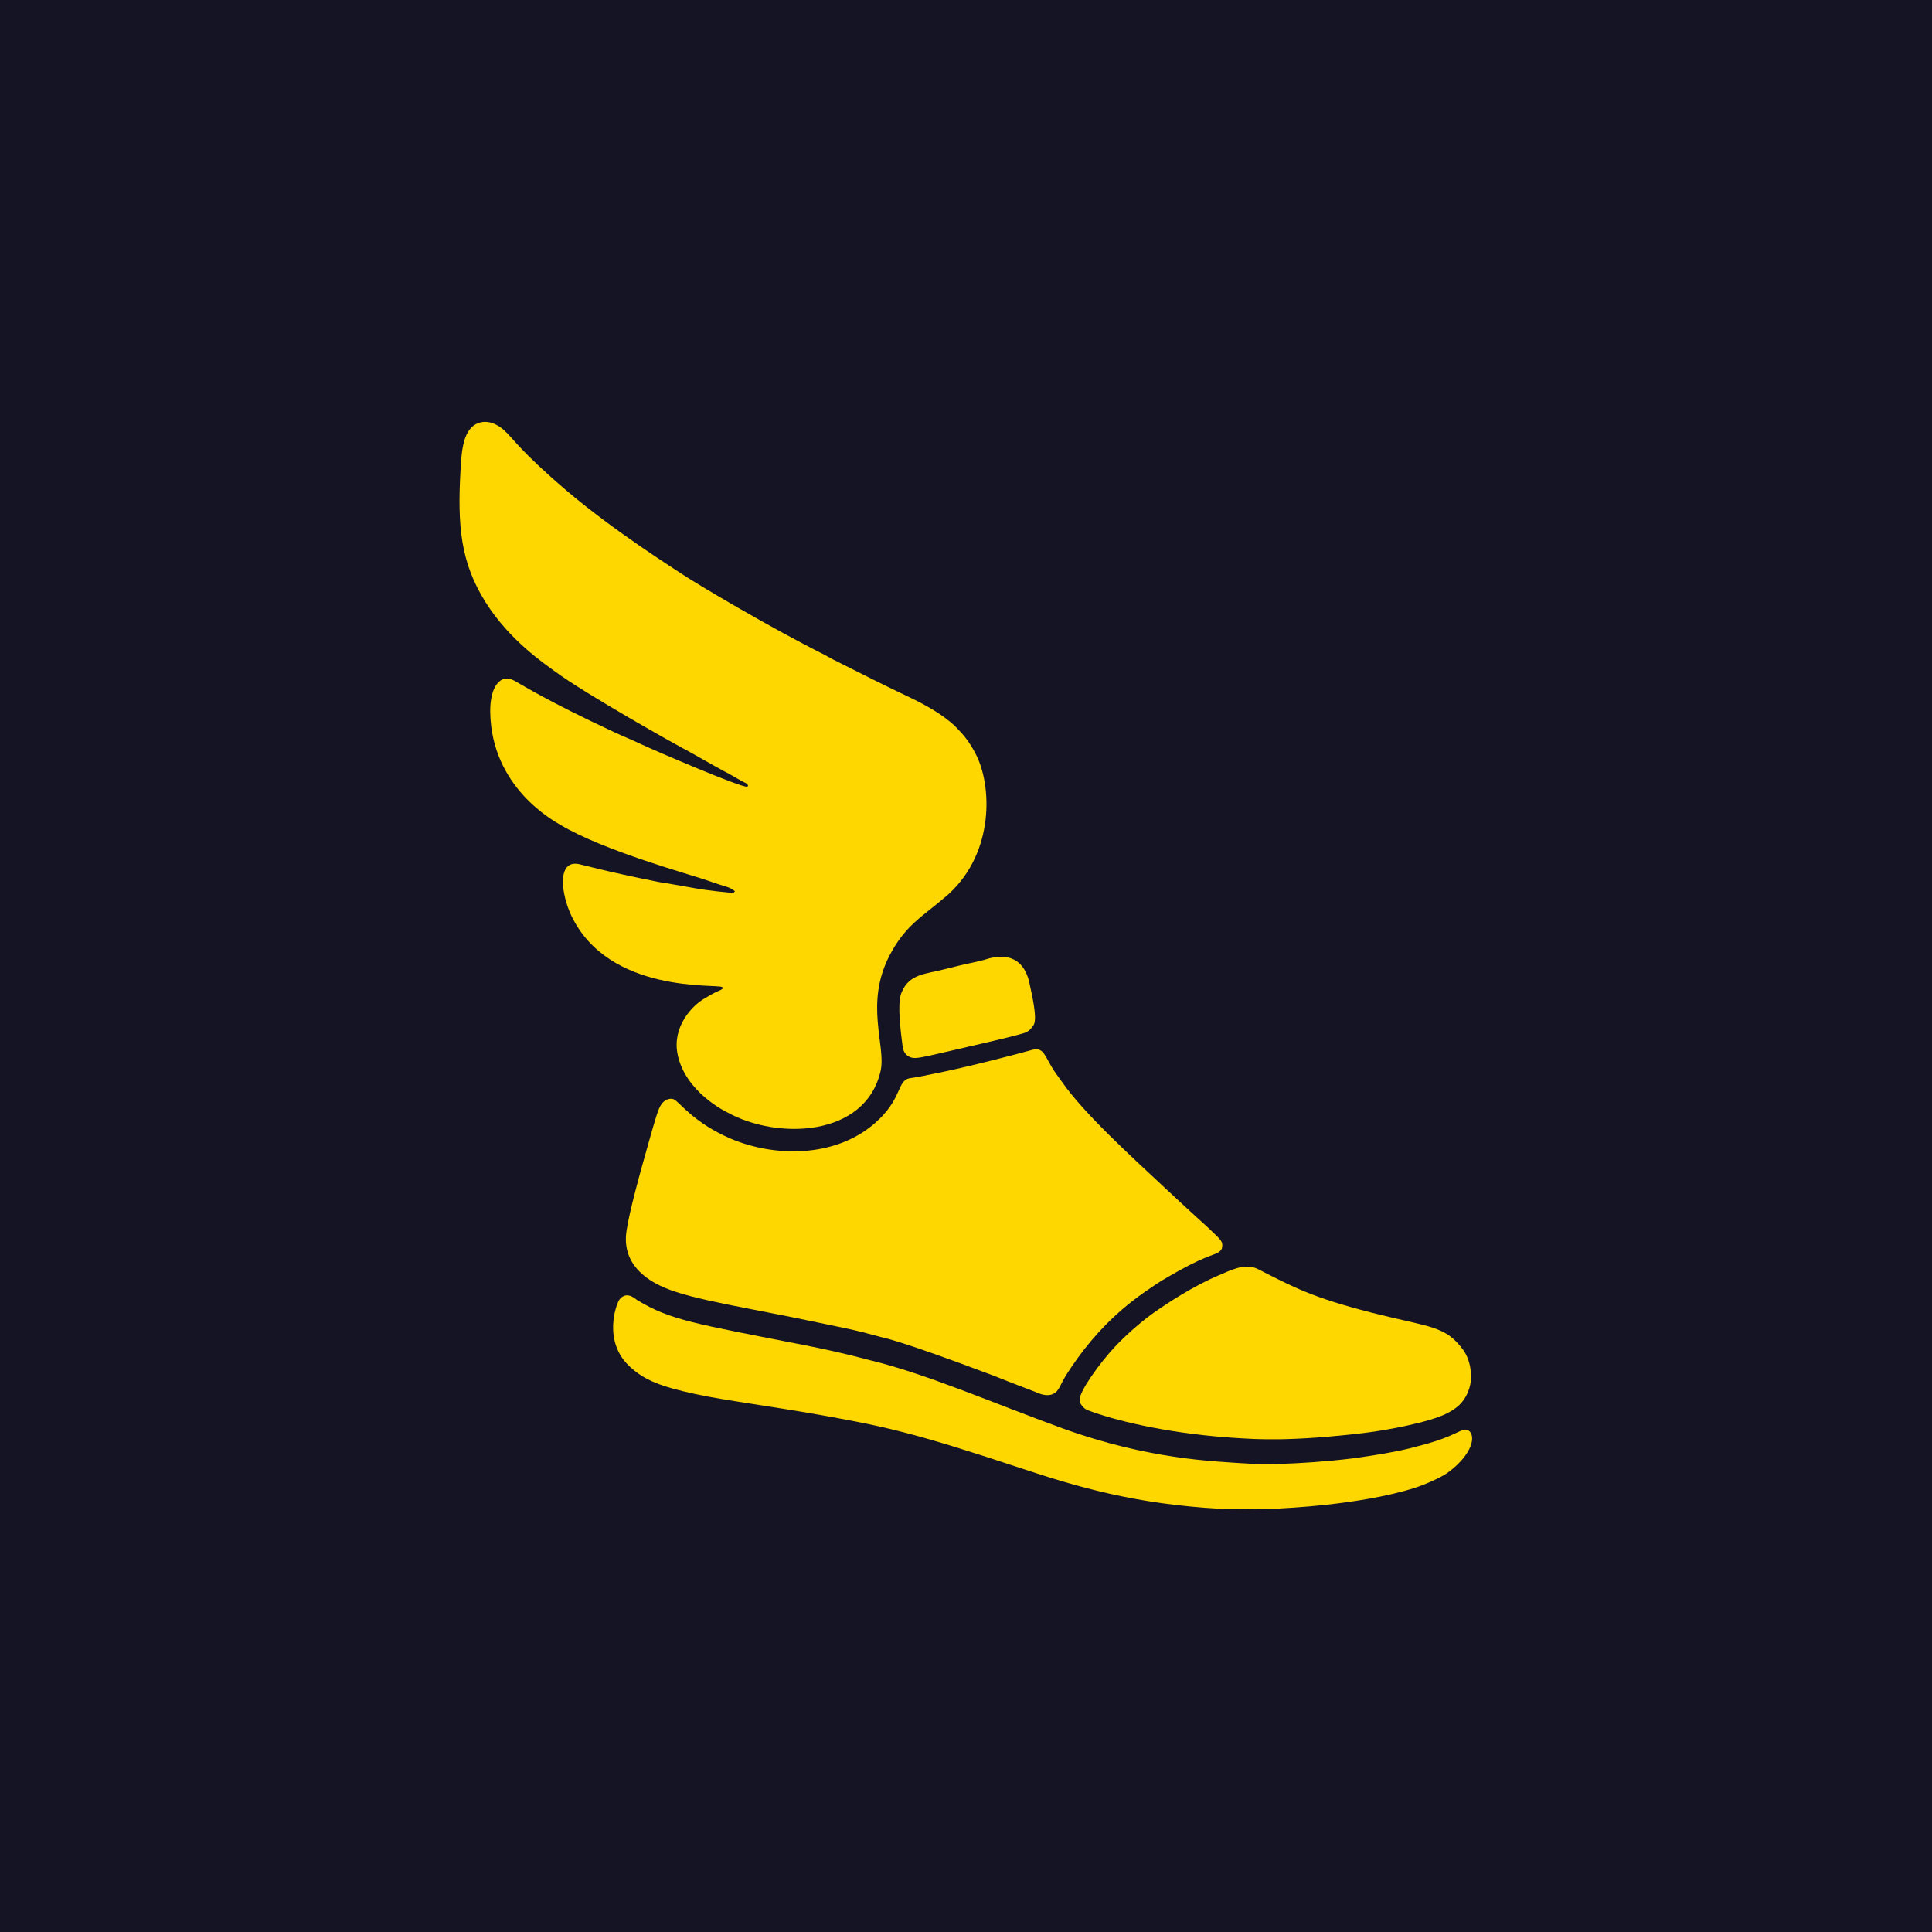
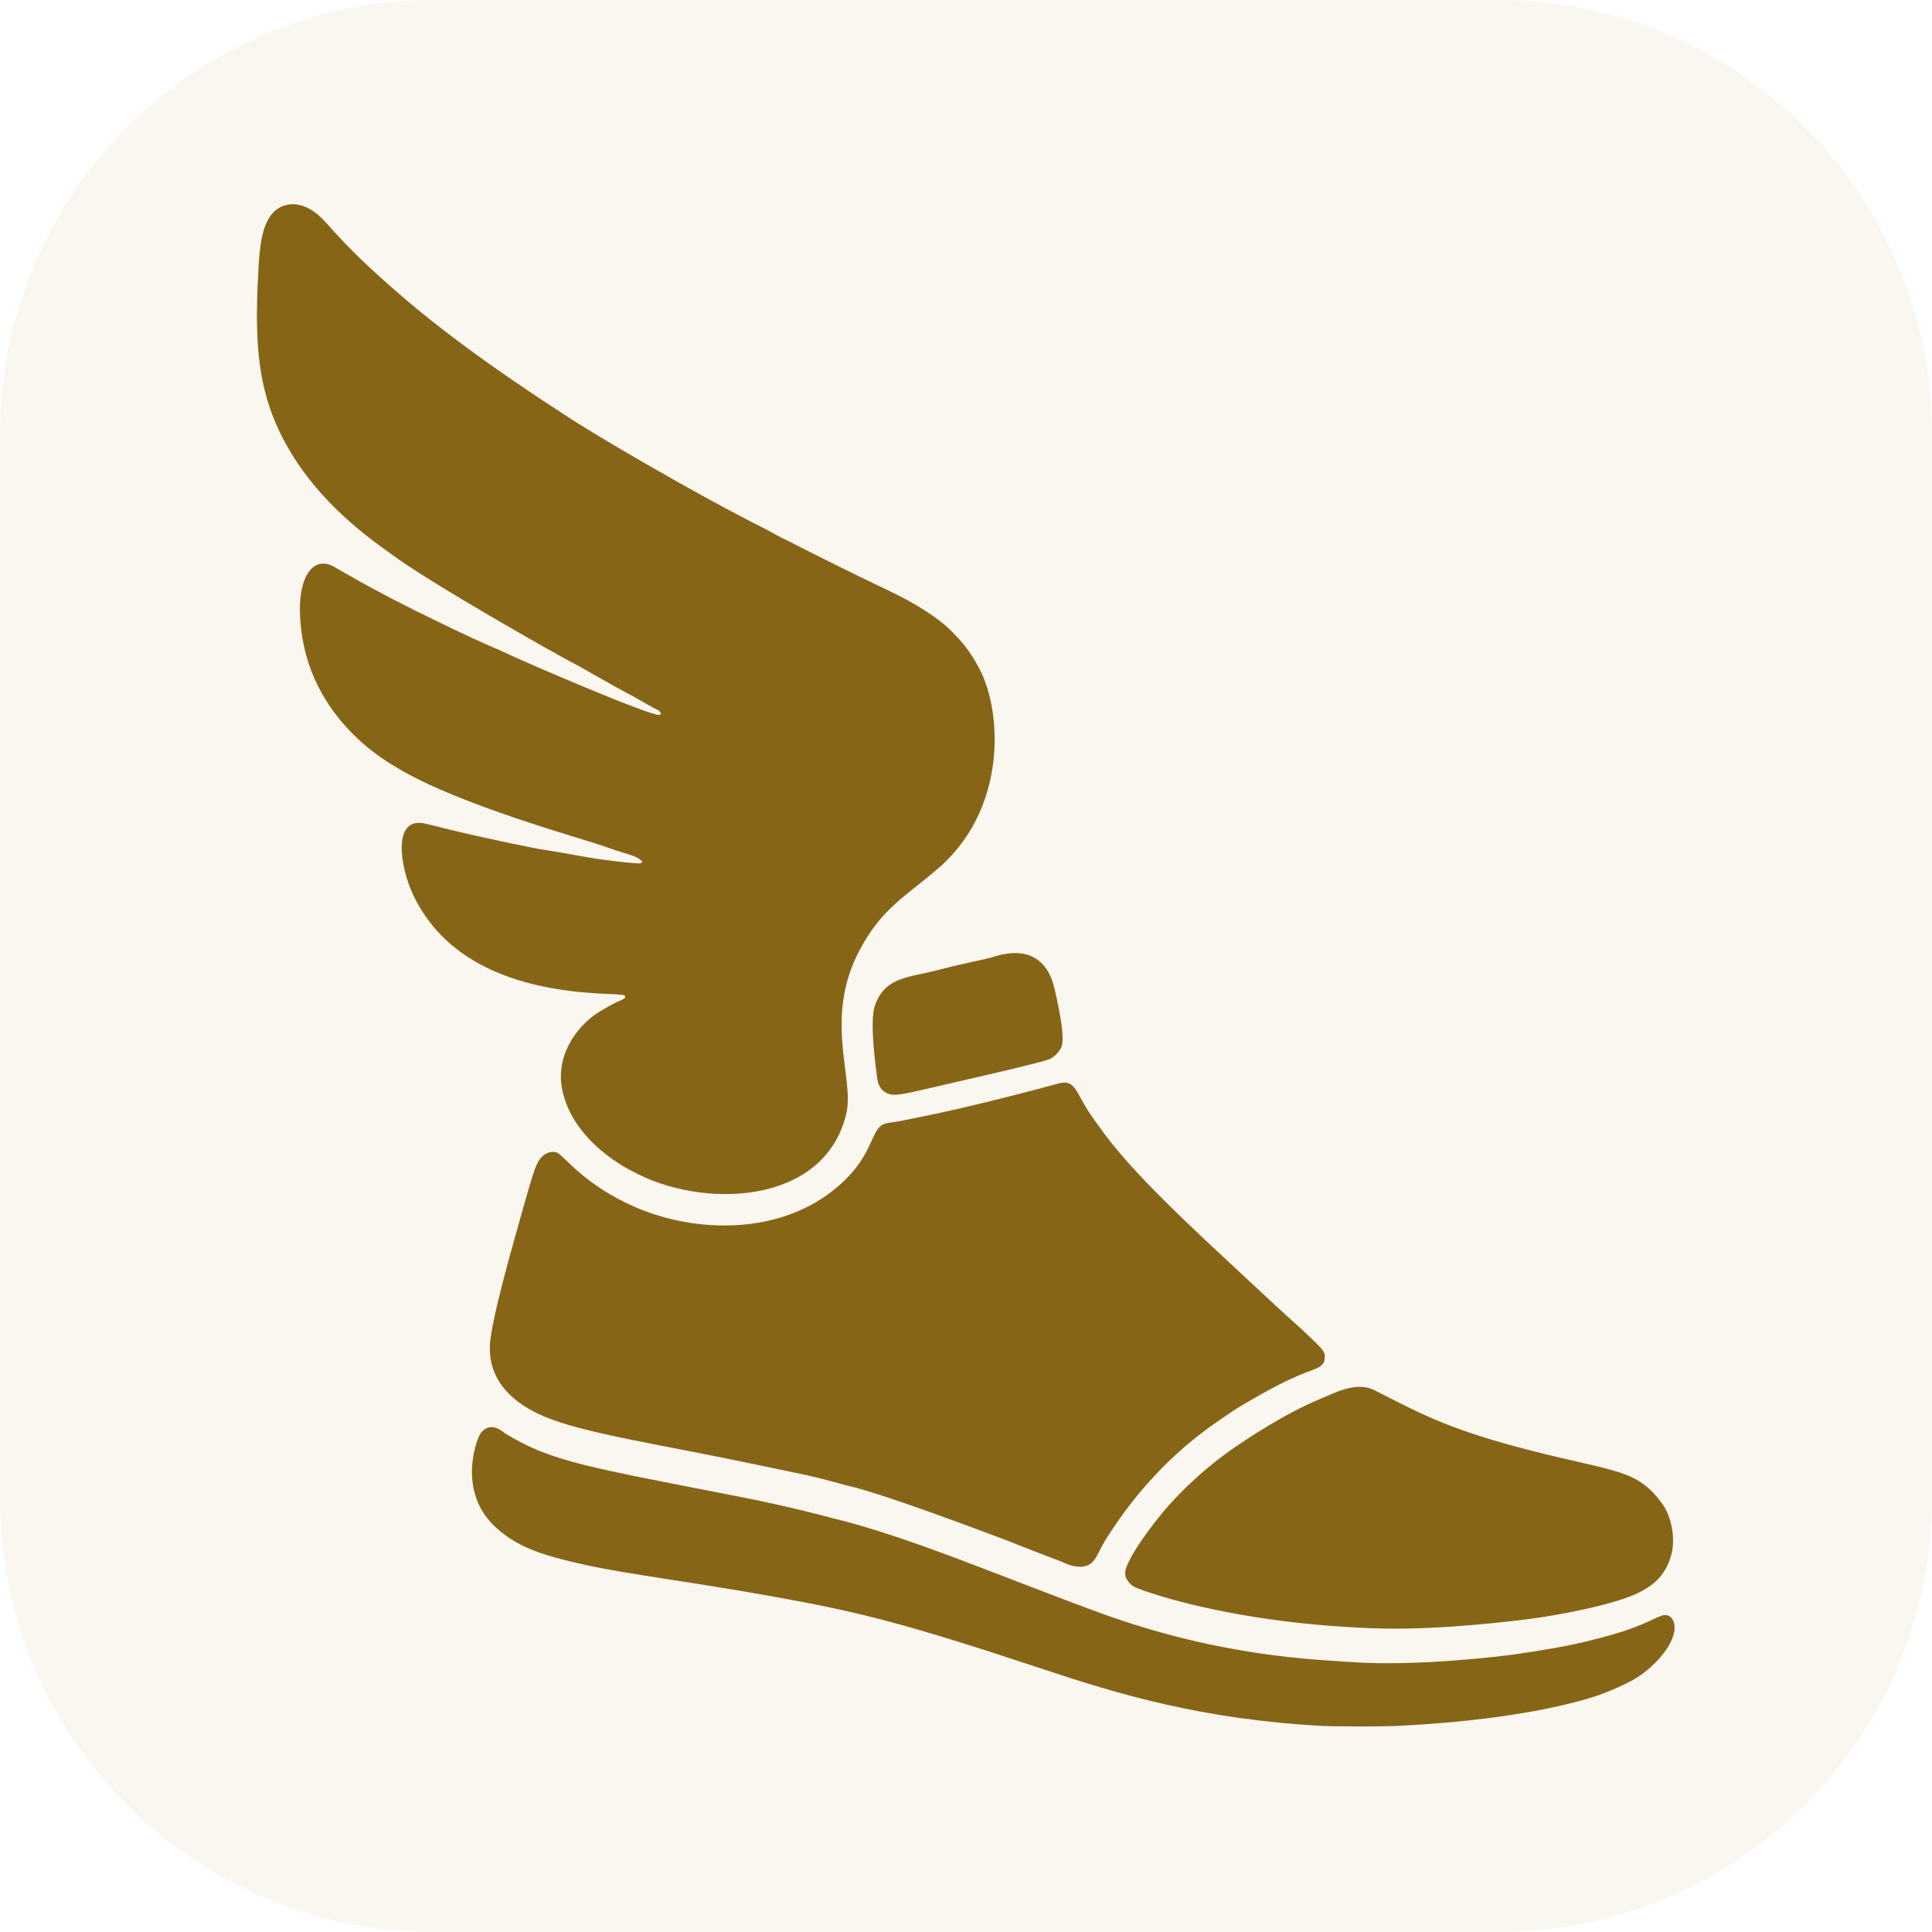
<svg xmlns="http://www.w3.org/2000/svg" viewBox="0 0 1024 1024" width="512" height="512">
-   <style>.tile{fill:#141425}.mark{fill:#FFD700}</style>
-   <rect class="tile" width="1024" height="1024" rx="0" />
-   <g class="mark" fill-rule="evenodd" transform="translate(243.55 223.6) scale(0.7)">
+   <style>.tile{fill:#FAF7F0}.mark{fill:#876517}</style>
+   <rect class="tile" width="1024" height="1024" rx="230" />
+   <g class="mark" fill-rule="evenodd" transform="translate(136.17 108.24) scale(0.98)">
    <g transform="matrix(1,0,0,1,-156.3261,-71.27956)">
      <g id="Sandal" transform="matrix(1.224609,0,0,1.224609,-103,-159)">
        <path d="M347.274,280.801C358.958,288.681 404.443,315.518 437.266,331.968C438.822,332.748 442.436,334.947 445.565,336.365C447.26,337.133 447.173,337.259 466.342,346.811C478.779,353.009 478.785,352.911 491.281,358.938C511.199,368.545 518.08,376.038 519.945,378.068C522.161,380.482 526.097,384.106 530.899,393.31C541.098,412.862 542.432,453.816 514.607,479.62C513.283,480.848 513.331,480.864 511.886,481.981C498.406,493.667 487.618,499.006 477.821,517.669C461.976,547.855 475.664,573.934 472.115,589.415C462.701,630.476 407.998,632.046 377.263,614.94C377.07,614.833 350.938,602.495 346.496,578.501C343.481,562.212 355.159,549.106 363.455,544.424C364.094,544.064 368.377,541.316 372.564,539.609C373.607,539.183 373.544,539.126 374.443,538.463C374.186,538.271 374.493,537.716 374.236,537.524C371.342,535.364 304.143,542.037 280.889,493.312C274.813,480.581 271.634,458.808 285.505,461.471C289.748,462.285 299.489,465.438 335.469,472.648C337.377,473.03 337.409,472.793 359.445,476.762C362.764,477.359 380.047,479.596 381.3,479.084C381.384,479.05 381.359,479.025 382.093,478.283C377.974,475.036 377.445,476.077 365.423,471.727C355.798,468.245 300.95,453.419 273.809,437.011C269.589,434.46 231.471,413.846 230.754,367.492C230.516,352.06 236.894,343.233 245.727,348.102C251.237,351.14 266.577,360.883 307.342,379.855C315.253,383.537 315.357,383.257 323.267,386.979C332.571,391.356 386.053,414.316 389.537,413.587C389.786,413.535 389.952,413.26 390.202,413.208C390.118,413.069 390.203,412.442 389.272,411.673C388.821,411.301 388.629,411.631 378.409,405.646C376.927,404.779 376.797,405.033 359.627,395.252C358.817,394.791 351.585,390.671 349.432,389.629C347.607,388.745 289.465,356.263 270.675,342.262C264.765,337.859 243.031,323.504 228.042,299.809C212.32,274.956 210.501,252.281 212.35,218.493C213.037,205.933 213.829,191.33 224.487,188.452C231.735,186.495 238.139,192.159 239.052,192.967C244.983,198.213 248.864,205.728 277.669,230.296C307.314,255.58 345.083,279.207 347.274,280.801Z" />
        <path d="M683.093,699.29C682.806,699.618 682.655,700.05 682.368,700.378C679.714,703.401 675.525,702.298 656.254,713.065C655.127,713.695 645.697,718.963 642.367,721.3C635.04,726.444 611.853,740.175 590.197,772.304C583.704,781.936 584.412,782.35 582.002,786.183C577.627,793.143 568.334,788.021 567.422,787.673C544.291,778.85 544.362,778.69 542.348,777.93C483.389,755.693 474.505,754.499 472.387,753.92C453.655,748.799 453.586,749.205 434.562,745.169C390.18,735.754 356.487,731.02 338.545,723.389C310.637,711.519 314.514,691.842 315.162,687.444C316.789,676.403 323.44,652.445 324.277,649.432C334.077,614.13 334.641,613.189 336.323,610.386C338.409,606.908 342.195,605.931 344.318,606.918C347.734,608.505 356.497,621.448 379.59,631.281C405.62,642.364 443.36,643.655 468.609,621.627C486.068,606.395 481.863,595.062 490.546,593.788C498.133,592.674 498.058,592.445 505.588,590.974C526.253,586.939 558.793,578.312 565.48,576.429C573.591,574.147 573.302,580.623 580.317,590.624C583.705,595.455 583.76,595.403 584.052,595.823C597.693,615.447 626.081,641.316 647.604,661.391C671.427,683.612 671.598,683.398 673.641,685.358C683.023,694.356 684.081,694.568 683.093,699.29Z" />
        <path d="M831.68,829.665C831.018,830.432 827.56,834.438 822.238,838.107C818.357,840.782 808.754,845.185 801.478,847.433C767.511,857.929 720.606,859.737 718.523,859.906C710.69,860.546 686.276,860.307 682.518,860.102C629.106,857.194 592.829,846.27 558.385,834.832C496.218,814.188 476.399,809.568 440.568,803.1C403.579,796.423 376.824,793.313 357.578,789.144C335.809,784.427 326.354,780.565 317.443,772.569C299.889,756.819 308.73,733.12 310.701,730.66C315.22,725.019 320.503,730.394 321.74,731.136C342.273,743.463 356.716,745.516 425.597,759.017C448.395,763.486 464.476,767.97 465.568,768.232C500.272,776.558 542.174,794.939 584.564,810.336C637.863,829.696 679.374,830.751 695.476,831.906C723.678,833.927 762.06,829.223 766.514,828.592C792.994,824.84 802.29,821.905 802.578,821.834C823.259,816.749 827.961,812.68 832.438,811.308C837.388,809.791 841.984,817.584 831.68,829.665Z" />
        <path d="M597.095,796.937C595.643,794.942 595.362,794.996 595.234,792.521C594.982,787.66 607.439,769.983 617.446,759.45C631.238,744.933 644.195,736.655 645.15,736.005C647.909,734.126 665.279,722.301 681.538,715.591C687.4,713.171 697.254,707.718 705.332,711.838C727.045,722.911 739.093,729.487 775.438,738.739C812.108,748.074 821.095,746.686 832.227,761.701C837.048,768.205 837.948,777.924 836.653,783.536C834.045,794.827 826.644,798.834 822.288,801.09C811.612,806.619 784.693,811.537 772.445,813.026C725.157,818.775 703.711,817.025 692.509,816.349C653.776,814.011 621.417,806.651 603.543,800.351C598.633,798.62 598.685,798.481 597.095,796.937Z" />
        <path d="M488.392,579.649C488.193,579.438 486.254,578.002 485.768,574.456C482.11,547.78 484.207,542.904 485.284,540.401C490.034,529.356 499.791,529.523 511.504,526.515C527.131,522.503 529.73,522.437 536.523,520.584C538.907,519.934 558.913,512.163 564.05,534.591C569.893,560.098 567.09,560.369 565.573,562.57C565.382,562.783 564.531,564.101 562.402,565.324C562.179,565.453 562.068,566.213 527.412,574.123C494.384,581.661 492.958,582.925 488.392,579.649Z" />
      </g>
    </g>
  </g>
</svg>
